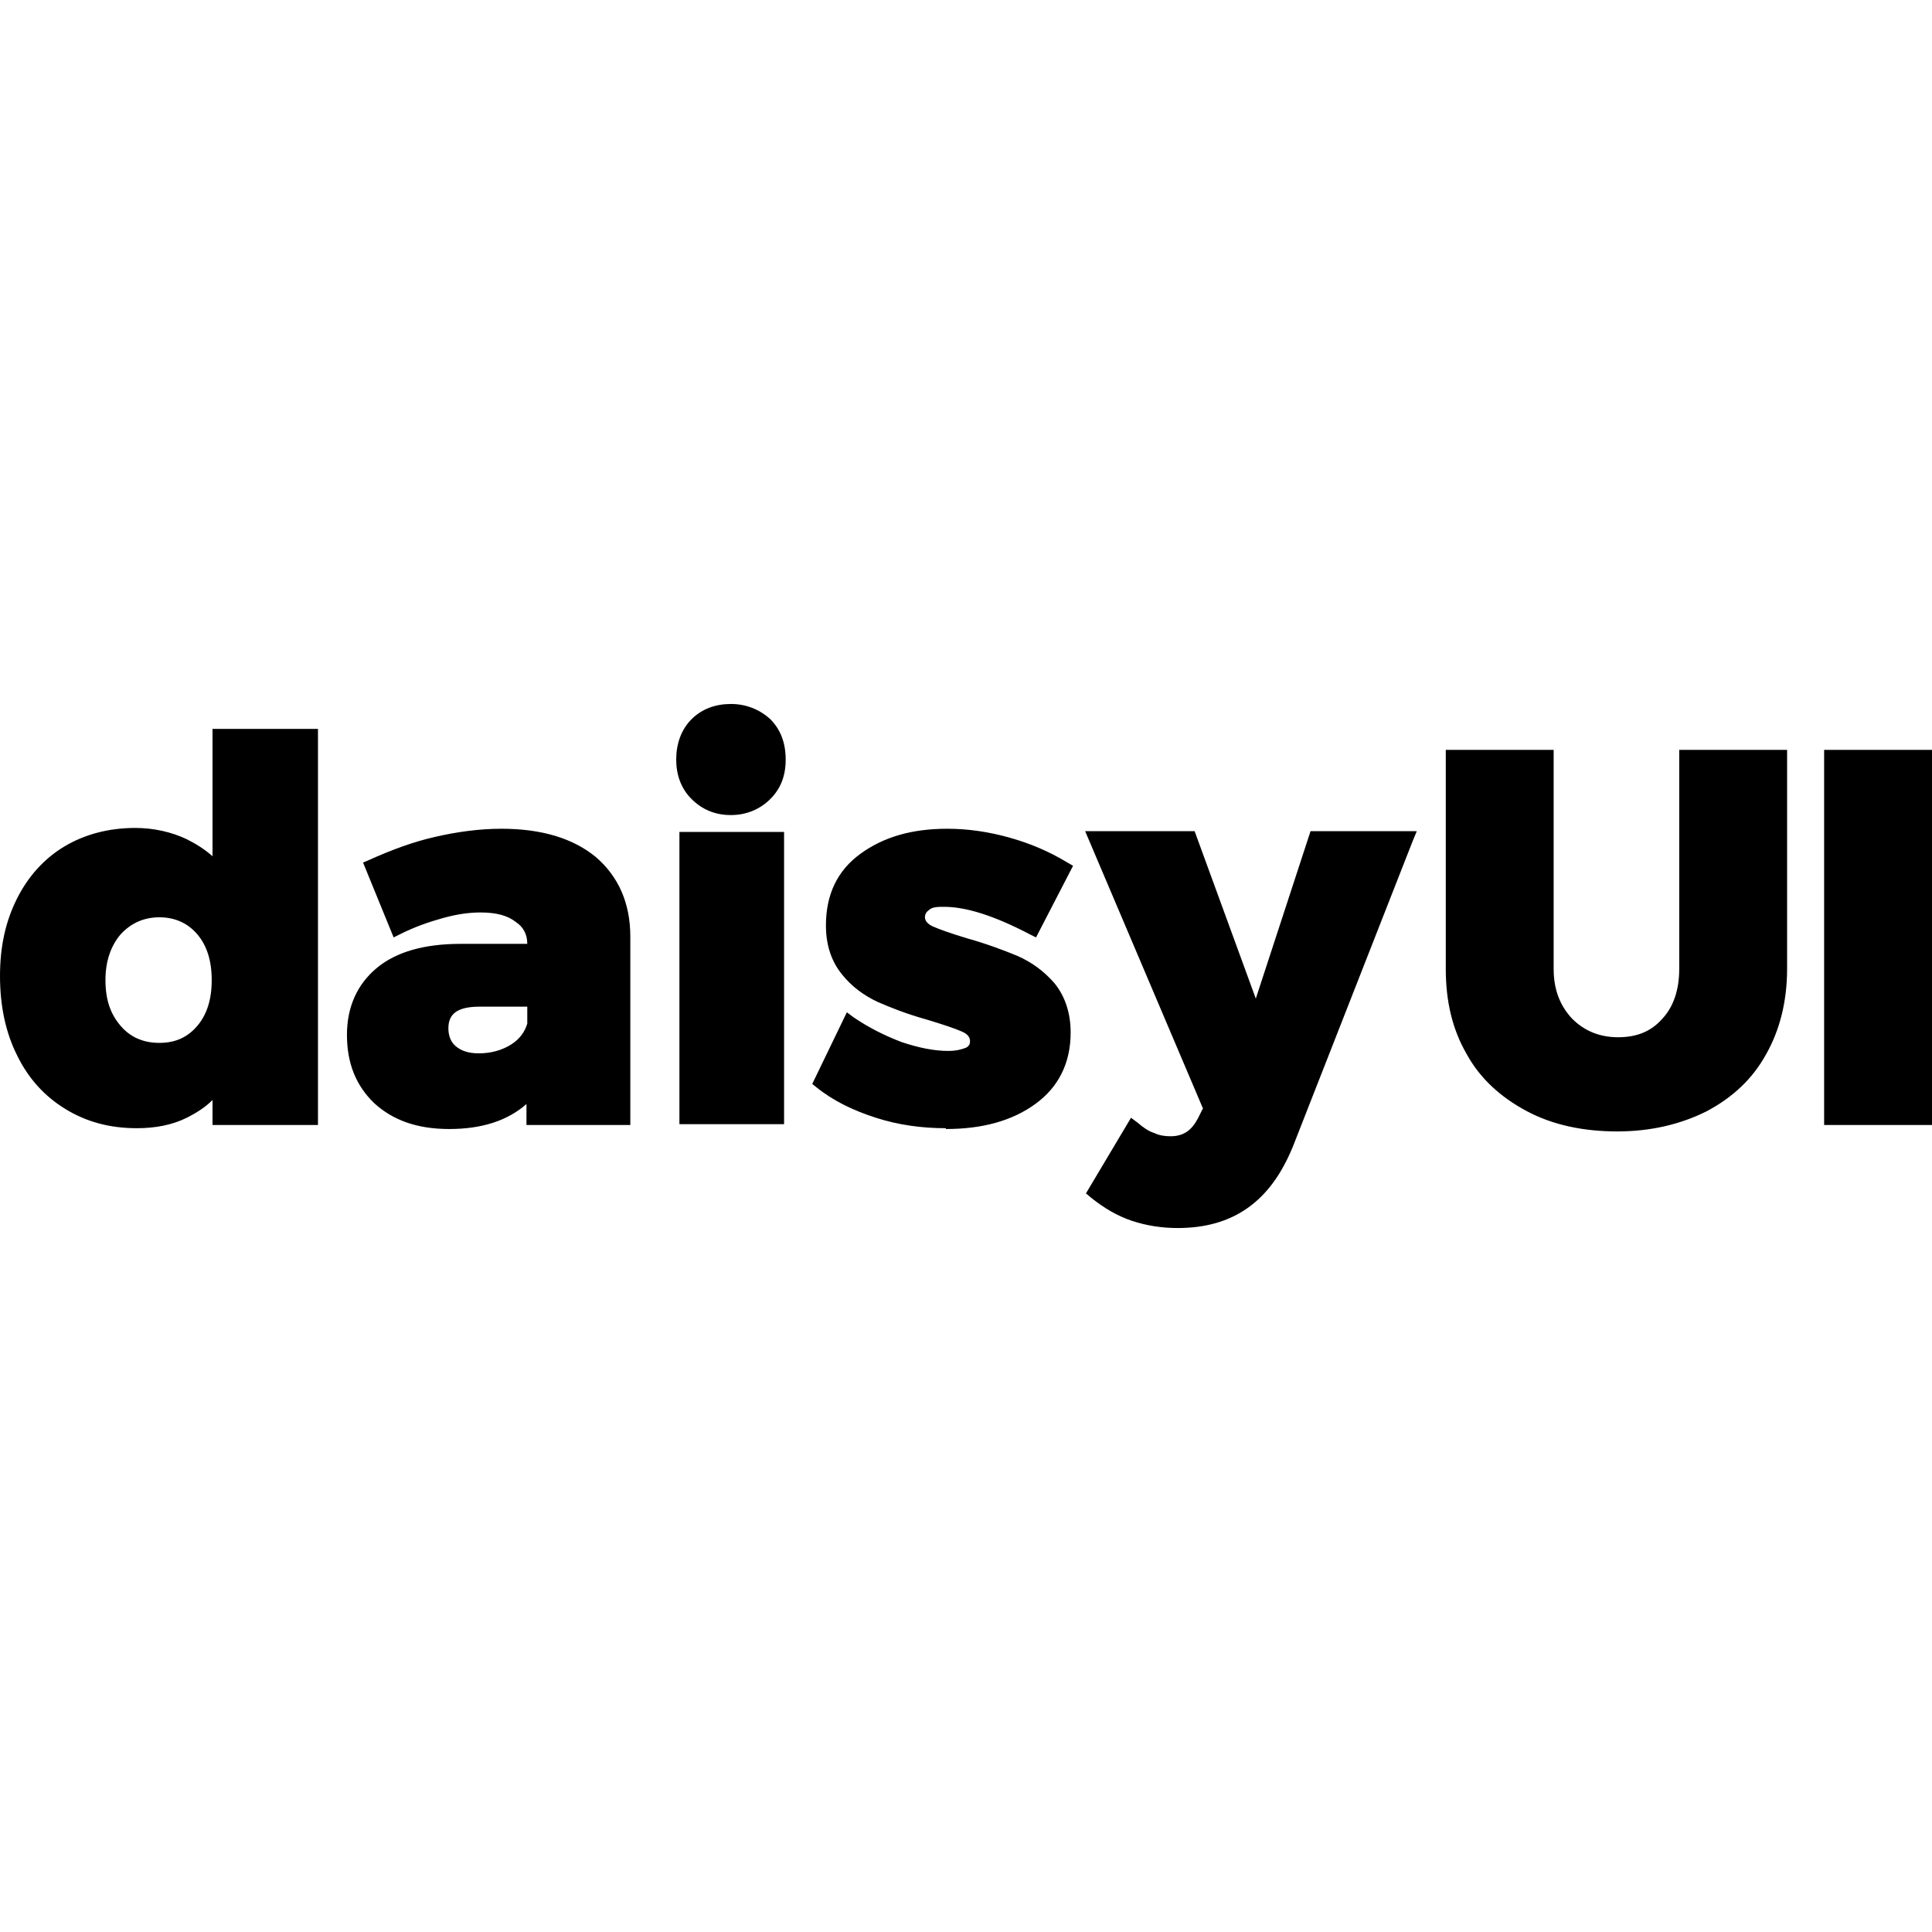
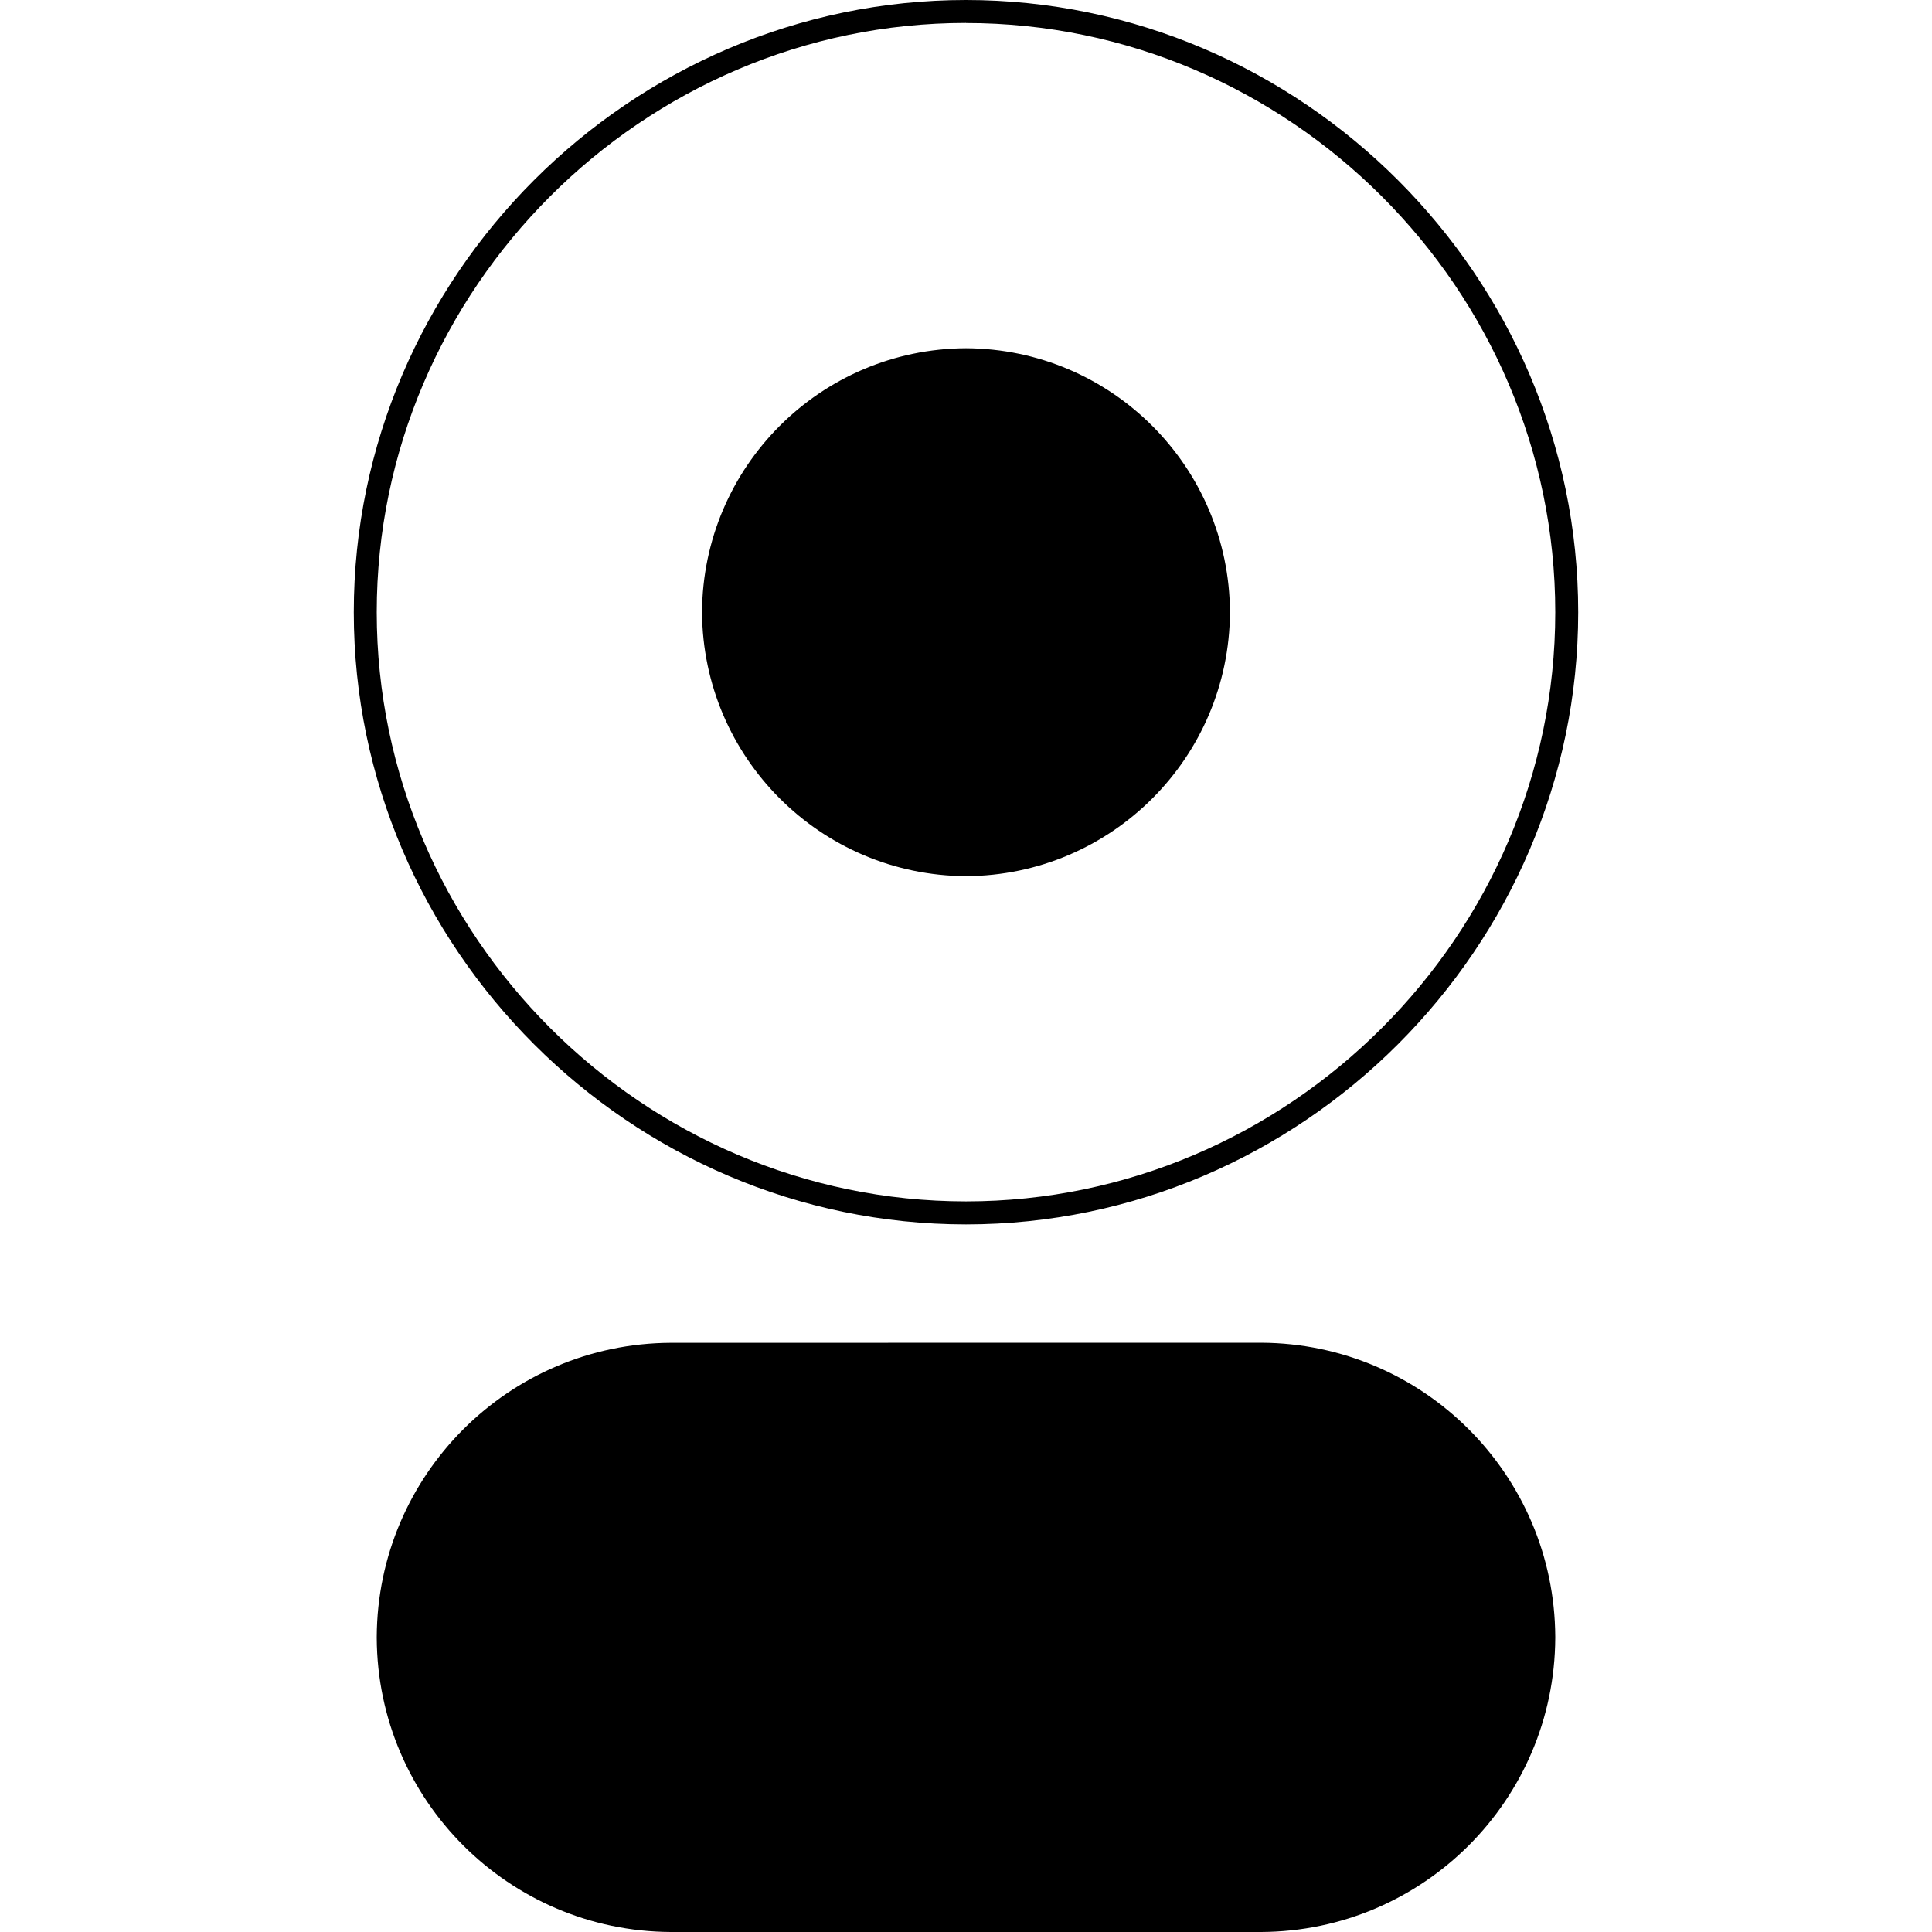
<svg xmlns="http://www.w3.org/2000/svg" role="img" viewBox="0 0 24 24">
-   <path d="M2.64 10.655v-1.6h1.31v4.92H2.64v-.31c-.09.09-.2.16-.32.22-.18.09-.39.13-.62.13-.34 0-.63-.08-.89-.24s-.46-.38-.6-.67c-.14-.28-.21-.61-.21-.98s.07-.68.21-.96c.14-.28.34-.5.59-.65.25-.15.55-.23.88-.23.23 0 .45.05.64.14.12.06.23.13.33.22l-.01.01Zm-.66 2.3c.2 0 .35-.07.47-.21.12-.14.18-.33.18-.57s-.06-.43-.18-.57c-.12-.14-.28-.21-.47-.21s-.35.07-.48.21c-.12.14-.19.33-.19.57s.06.42.19.57c.12.14.28.21.48.21Zm4.57-1.23c0-.12-.05-.21-.14-.27-.1-.08-.24-.12-.44-.12-.14 0-.29.02-.47.07s-.35.11-.53.2l-.08.04-.38-.93.07-.03c.29-.13.56-.23.83-.29.26-.06.54-.1.82-.1.5 0 .89.12 1.17.35.28.24.43.57.43.99v2.34H6.54v-.26c-.24.21-.56.31-.96.31s-.7-.11-.93-.32c-.23-.22-.34-.5-.34-.85s.13-.63.37-.83.59-.3 1.04-.3h.83Zm0 .98v-.2h-.59c-.28 0-.39.09-.39.27 0 .09.03.17.09.22.07.06.16.09.29.09.15 0 .29-.04.4-.11s.17-.16.2-.26v-.01Zm2.53-2.58c-.2 0-.36-.07-.49-.2s-.19-.3-.19-.49.06-.37.19-.5.3-.19.49-.19.36.07.49.19c.13.13.19.3.19.5s-.06.36-.19.49-.3.2-.49.2Zm.66.21v3.63h-1.3v-3.63h1.3Zm2.01 3.68c-.3 0-.59-.04-.87-.13s-.53-.21-.74-.38l-.05-.04.43-.89.08.06c.19.13.39.23.6.31.21.07.4.11.58.11.1 0 .17-.02.22-.04.04-.02.05-.05.05-.08 0-.05-.03-.09-.1-.12-.09-.04-.24-.09-.44-.15-.25-.07-.45-.15-.61-.22-.17-.08-.32-.19-.44-.34-.13-.16-.2-.36-.2-.61 0-.38.14-.68.43-.89s.64-.31 1.08-.31c.26 0 .52.04.77.11s.49.17.72.31l.07.04-.46.89-.08-.04c-.44-.23-.79-.34-1.06-.34-.08 0-.15 0-.19.04-.03.02-.05.05-.05.09s.03.08.09.11c.09.04.23.09.43.15.25.07.46.15.63.22.18.08.33.19.46.34.13.16.2.37.2.61 0 .38-.15.68-.44.89s-.66.31-1.11.31v-.01Zm3.2-.23-1.47-3.46h1.36l.76 2.08.68-2.08h1.32l-.05.12-1.49 3.8c-.14.34-.32.59-.56.76-.24.17-.53.25-.87.25-.2 0-.39-.03-.57-.09-.18-.06-.35-.16-.51-.29l-.06-.05.56-.94.08.06c.07.06.14.11.21.13.06.03.13.04.2.04.16 0 .26-.07.34-.22l.06-.12h.01v.01ZM20.09 14.055c-.42 0-.8-.08-1.12-.25-.32-.17-.58-.4-.75-.71-.18-.31-.26-.66-.26-1.06v-2.72h1.34v2.72c0 .26.08.46.23.62.15.15.34.23.57.23s.41-.07.55-.23c.14-.15.21-.36.21-.62v-2.72h1.34v2.72c0 .4-.09.76-.26 1.06-.17.31-.42.54-.74.71-.32.16-.69.25-1.11.25Zm3.91-.08h-1.34v-4.66H24v4.66Z" />
+   <path d="M12 0C7.828.001 4.396 3.433 4.395 7.605c.001 4.172 3.433 7.604 7.605 7.605 4.172-.001 7.604-3.433 7.605-7.605C19.604 3.433 16.172.001 12 0Zm0 .286c4.016 0 7.32 3.304 7.32 7.32-.001 4.015-3.305 7.318-7.32 7.318-4.015 0-7.319-3.304-7.32-7.319 0-4.016 3.304-7.32 7.32-7.32zm0 4.04a3.294 3.294 0 0 0-3.279 3.279v.001A3.296 3.296 0 0 0 12 10.884a3.294 3.294 0 0 0 3.279-3.279A3.294 3.294 0 0 0 12 4.326ZM8.34 16.681h-.008a3.67 3.67 0 0 0-3.652 3.652v.015A3.67 3.67 0 0 0 8.332 24h7.336a3.67 3.67 0 0 0 3.652-3.652v-.016a3.67 3.67 0 0 0-3.652-3.652h-.008Z" />
</svg>
